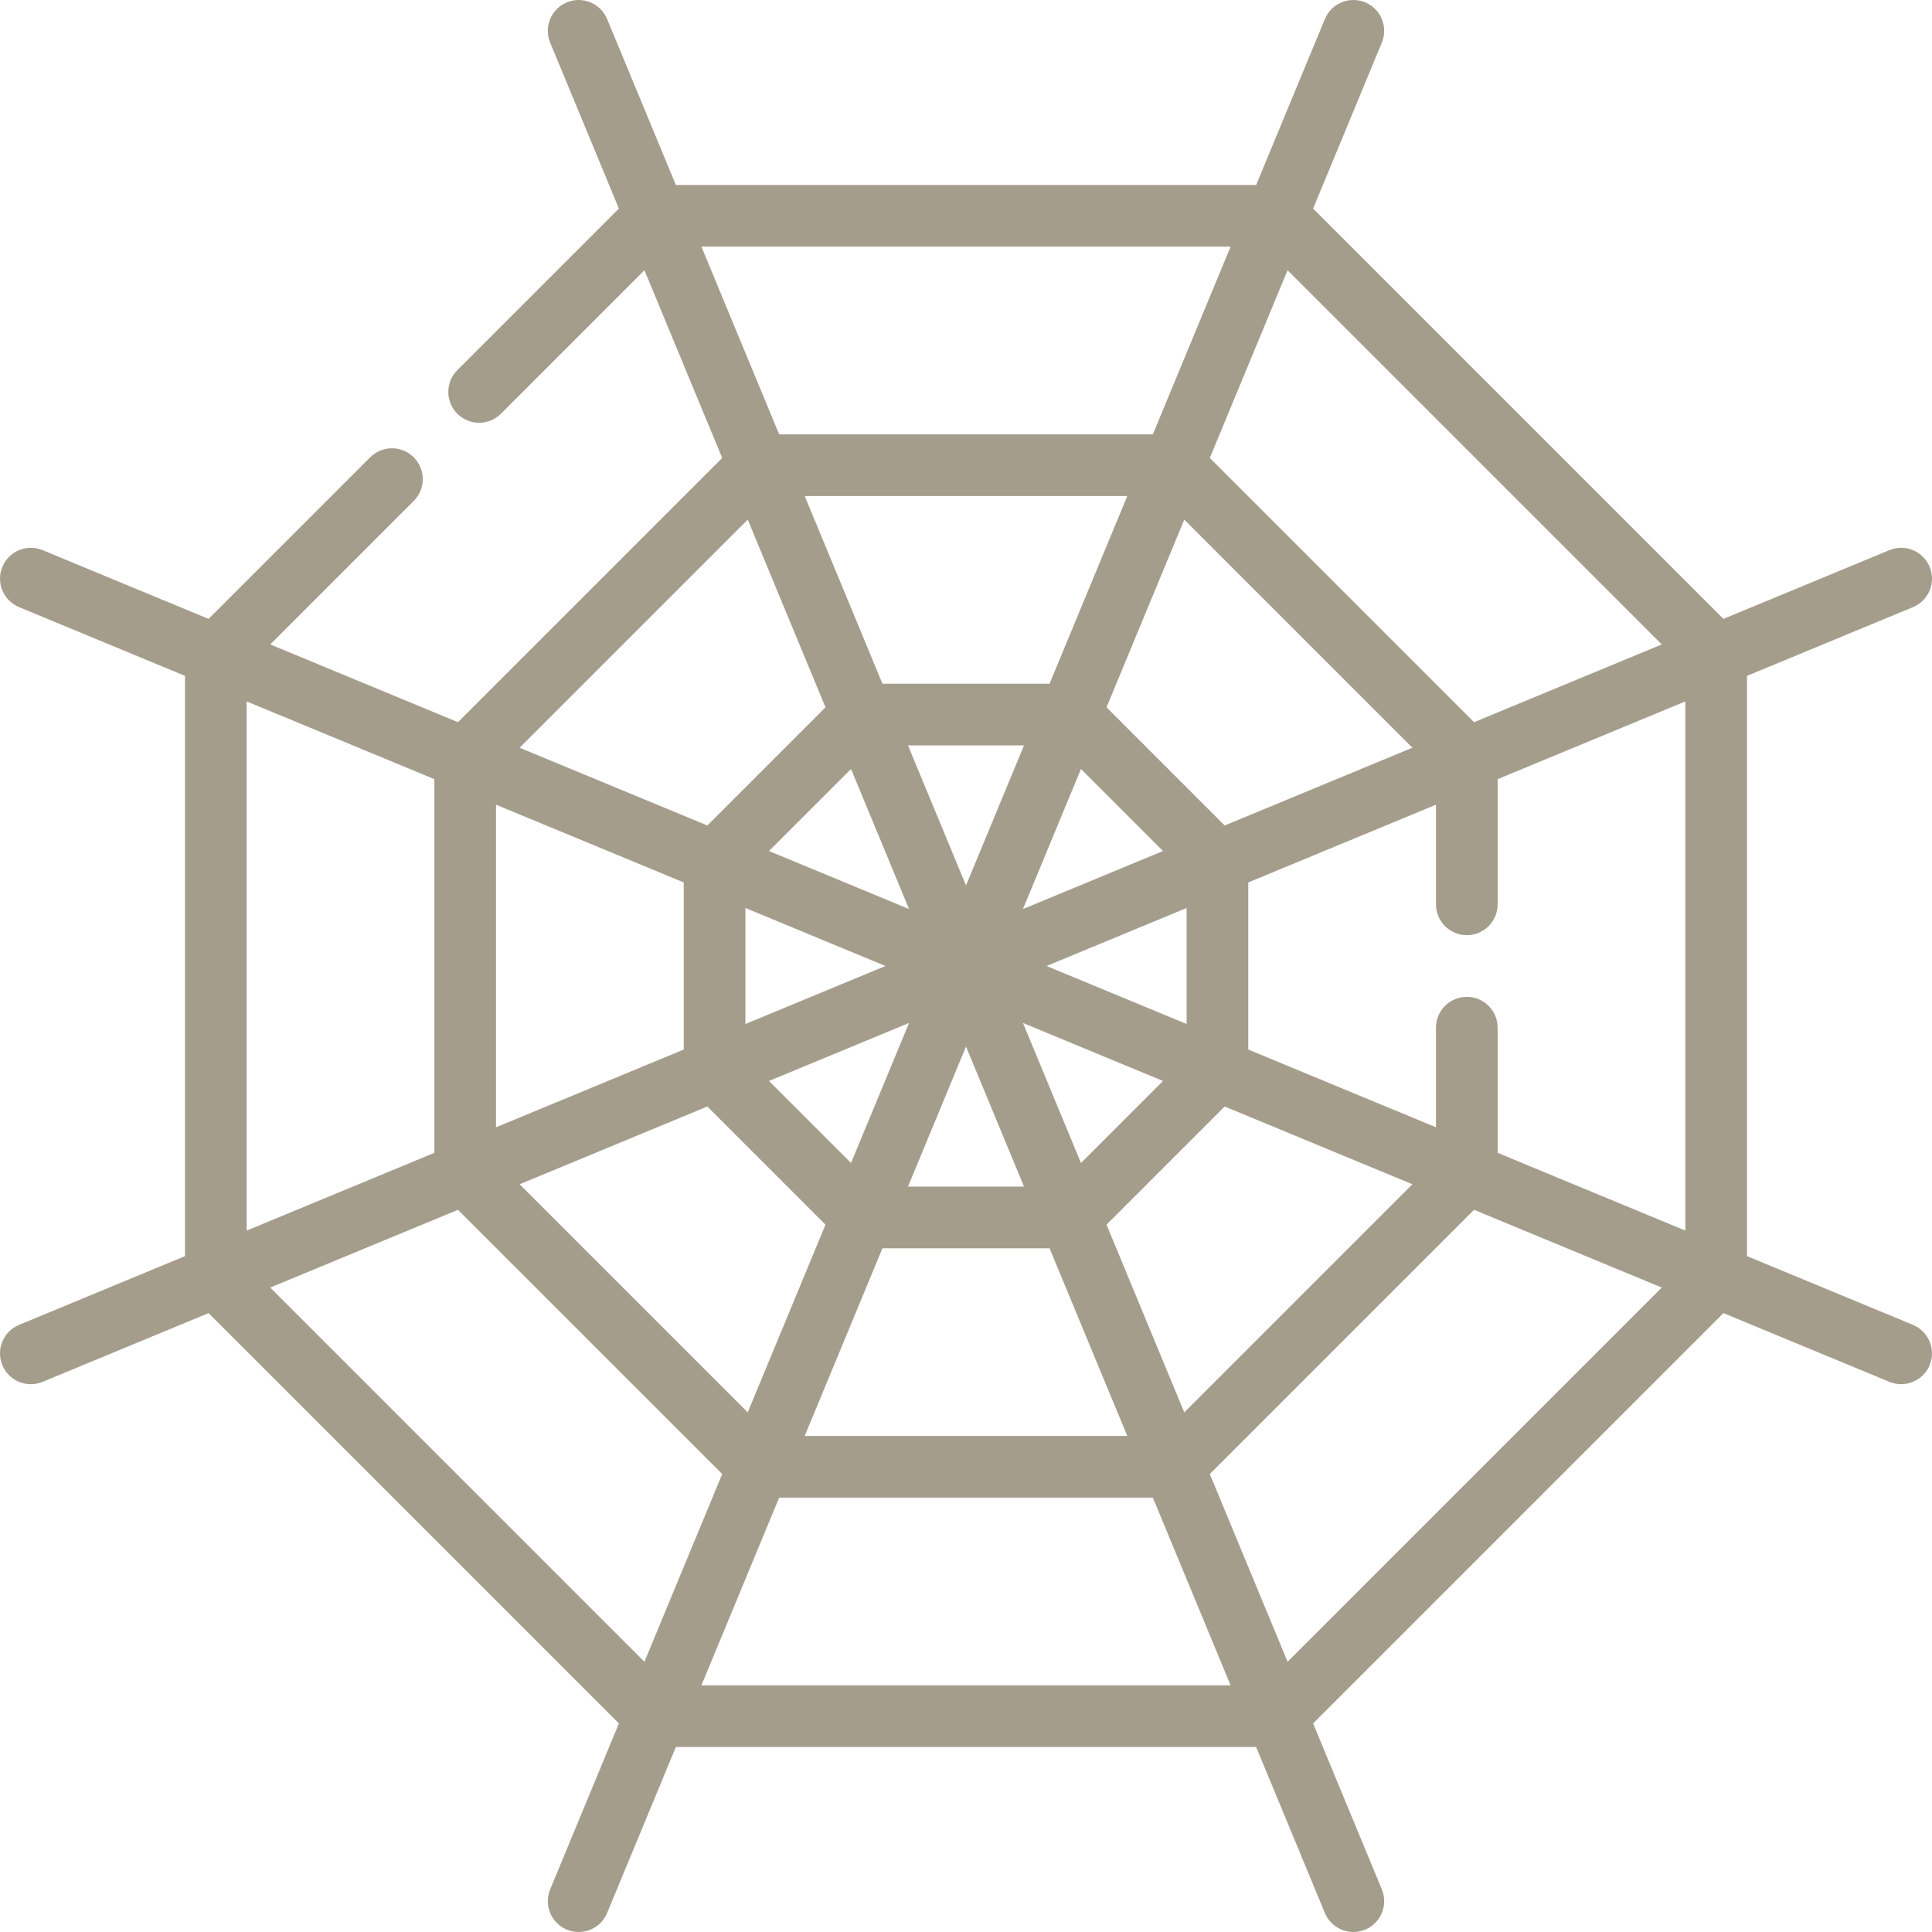
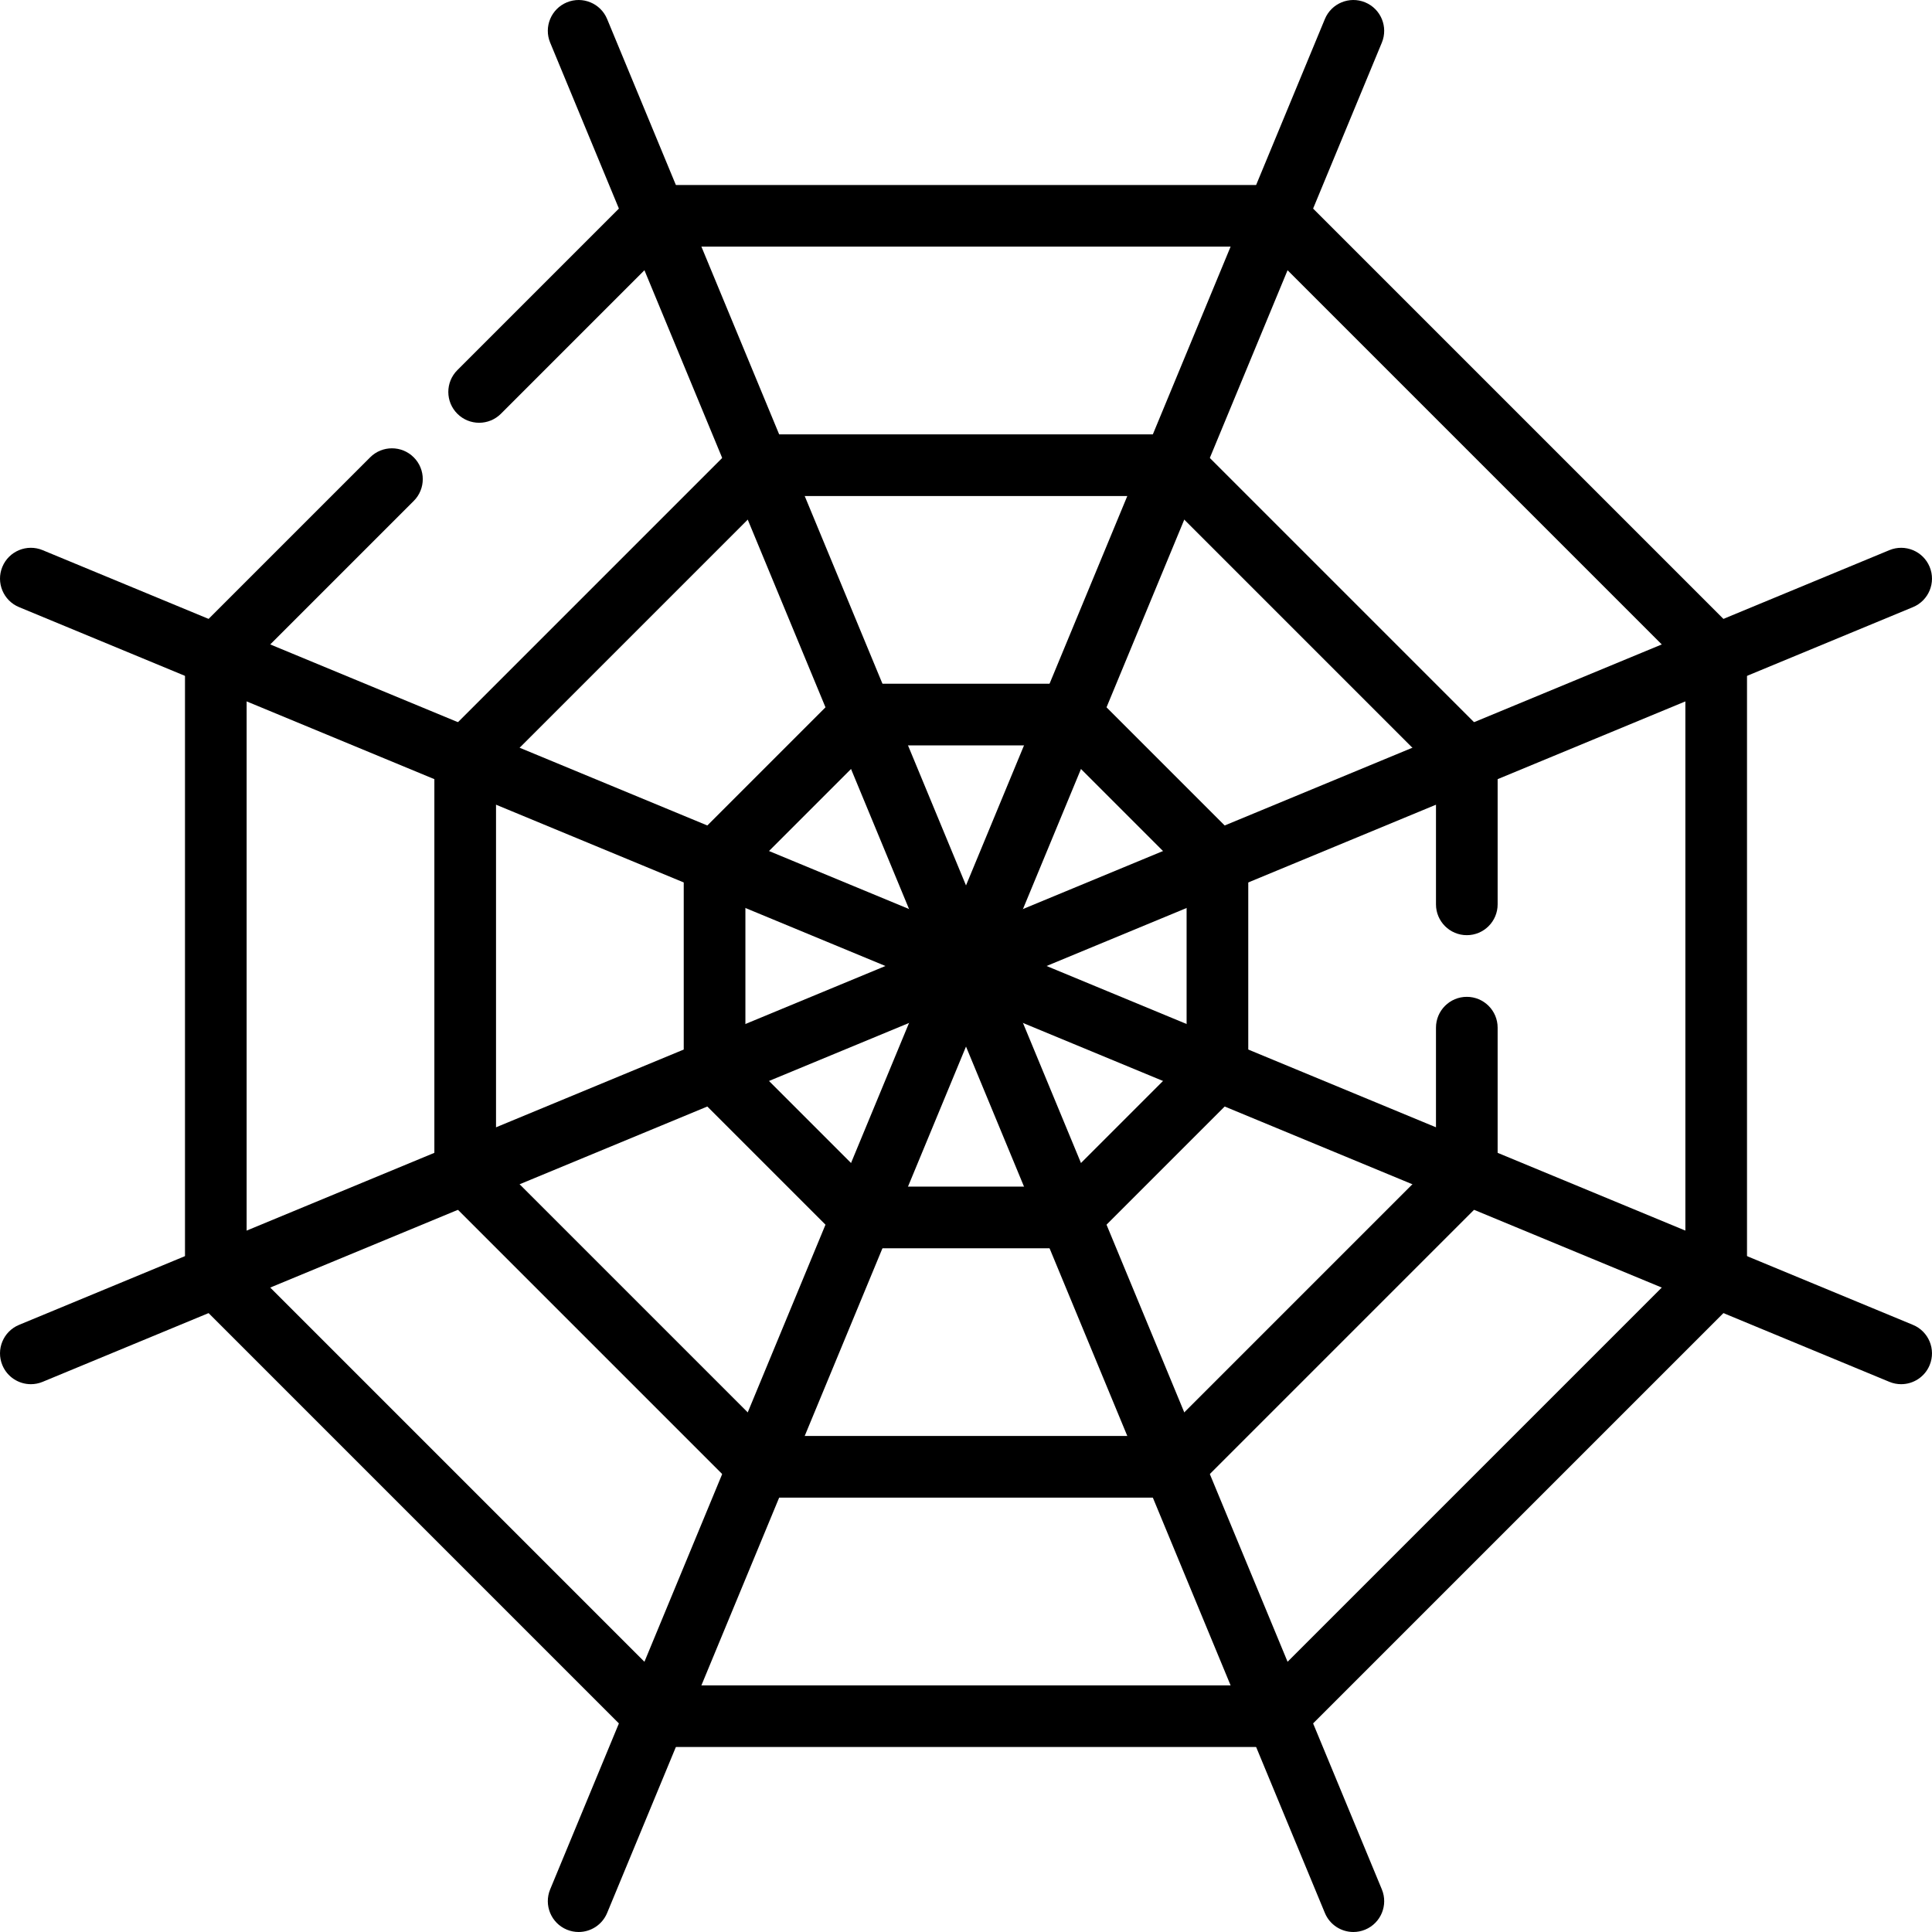
- <svg xmlns="http://www.w3.org/2000/svg" version="1.1" id="Layer_1" x="0px" y="0px" viewBox="0 0 512 512" style="enable-background:new 0 0 512 512;" xml:space="preserve">
+ <svg xmlns="http://www.w3.org/2000/svg" viewBox="0 0 512 512">
+   <style>
+ 		:root {
+ 			color-scheme: light dark;
+ 		}
+ 		path {
+ 			fill: light-dark(#253D1C, #A59D8C);
+ 		}
+ 	</style>
  <g>
-     <path style="fill:#A59D8C;" d="M310.974,396.889H201.026c-2.167,0-4.245-0.861-5.777-2.392l-77.745-77.745   c-1.533-1.533-2.393-3.61-2.393-5.778V201.026c0-2.167,0.861-4.244,2.393-5.778l77.745-77.745c1.532-1.532,3.61-2.392,5.777-2.392   h109.948c2.167,0,4.245,0.861,5.777,2.392l77.746,77.745c1.533,1.533,2.393,3.61,2.393,5.778v38.634c0,4.513-3.658,8.17-8.17,8.17   s-8.17-3.657-8.17-8.17v-35.249l-72.959-72.959H204.41l-72.959,72.959v103.18l72.959,72.959h103.18l72.959-72.959v-35.249   c0-4.513,3.658-8.17,8.17-8.17s8.17,3.657,8.17,8.17v38.634c0,2.167-0.861,4.244-2.393,5.778l-77.746,77.745   C315.219,396.028,313.141,396.889,310.974,396.889z" />
-     <path style="fill:#A59D8C;" d="M338.348,462.977H173.651c-2.167,0-4.245-0.861-5.777-2.392L51.417,344.125   c-1.533-1.533-2.393-3.61-2.393-5.778V173.652c0-2.167,0.861-4.244,2.393-5.778l46.675-46.675c3.191-3.19,8.364-3.19,11.554,0   c3.191,3.192,3.191,8.364,0,11.555l-44.282,44.281v157.93l111.671,111.673h157.93l111.671-111.673V177.035L334.965,65.364H177.036   l-44.281,44.282c-3.191,3.19-8.364,3.19-11.554,0c-3.191-3.192-3.191-8.364,0-11.555l46.674-46.675   c1.532-1.532,3.61-2.392,5.777-2.392h164.697c2.167,0,4.245,0.861,5.777,2.392l116.458,116.458c1.533,1.533,2.393,3.61,2.393,5.778   v164.697c0,2.167-0.861,4.244-2.393,5.778L344.125,460.583C342.593,462.116,340.515,462.977,338.348,462.977z" />
-     <path style="fill:#A59D8C;" d="M283.6,330.802h-55.2c-2.167,0-4.245-0.861-5.777-2.392l-39.033-39.032   c-1.533-1.533-2.393-3.61-2.393-5.778v-55.2c0-2.167,0.861-4.244,2.393-5.778l39.033-39.033c1.532-1.532,3.61-2.392,5.777-2.392   h55.2c2.167,0,4.245,0.861,5.777,2.392l39.033,39.033c1.533,1.533,2.393,3.61,2.393,5.778v55.2c0,2.167-0.861,4.244-2.393,5.778   l-39.033,39.032C287.845,329.942,285.767,330.802,283.6,330.802z M231.785,314.462h48.431l34.246-34.247v-48.431l-34.246-34.247   h-48.431l-34.246,34.247v48.431L231.785,314.462z" />
-     <path style="fill:#A59D8C;" d="M358.657,512c-3.206,0-6.249-1.899-7.551-5.046L145.799,11.299   c-1.727-4.169,0.253-8.948,4.422-10.675c4.169-1.724,8.948,0.252,10.675,4.422l205.307,495.654   c1.727,4.169-0.253,8.948-4.422,10.675C360.757,511.798,359.698,512,358.657,512z" />
-     <path style="fill:#A59D8C;" d="M503.824,366.825c-1.043,0-2.101-0.2-3.123-0.624L5.046,160.894   c-4.169-1.727-6.148-6.506-4.422-10.675c1.727-4.169,6.508-6.153,10.675-4.422l495.654,205.307   c4.169,1.727,6.148,6.506,4.422,10.675C510.072,364.925,507.03,366.825,503.824,366.825z" />
-     <path style="fill:#A59D8C;" d="M8.176,366.825c-3.206,0-6.249-1.899-7.551-5.046c-1.727-4.169,0.253-8.948,4.422-10.675   L500.7,145.798c4.17-1.729,8.948,0.252,10.675,4.422c1.727,4.169-0.253,8.948-4.422,10.675L11.299,366.201   C10.277,366.624,9.217,366.825,8.176,366.825z" />
-     <path style="fill:#A59D8C;" d="M153.344,512c-1.043,0-2.101-0.2-3.123-0.624c-4.169-1.727-6.148-6.506-4.422-10.675L351.105,5.046   c1.727-4.168,6.507-6.15,10.675-4.422c4.169,1.727,6.148,6.506,4.422,10.675L160.895,506.954C159.592,510.1,156.55,512,153.344,512   z" />
+     <path d="M310.974,396.889H201.026c-2.167,0-4.245-0.861-5.777-2.392l-77.745-77.745   c-1.533-1.533-2.393-3.61-2.393-5.778V201.026c0-2.167,0.861-4.244,2.393-5.778l77.745-77.745c1.532-1.532,3.61-2.392,5.777-2.392   h109.948c2.167,0,4.245,0.861,5.777,2.392l77.746,77.745c1.533,1.533,2.393,3.61,2.393,5.778v38.634c0,4.513-3.658,8.17-8.17,8.17   s-8.17-3.657-8.17-8.17v-35.249l-72.959-72.959H204.41l-72.959,72.959v103.18l72.959,72.959h103.18l72.959-72.959v-35.249   c0-4.513,3.658-8.17,8.17-8.17s8.17,3.657,8.17,8.17v38.634c0,2.167-0.861,4.244-2.393,5.778l-77.746,77.745   C315.219,396.028,313.141,396.889,310.974,396.889z" />
+     <path d="M338.348,462.977H173.651c-2.167,0-4.245-0.861-5.777-2.392L51.417,344.125   c-1.533-1.533-2.393-3.61-2.393-5.778V173.652c0-2.167,0.861-4.244,2.393-5.778l46.675-46.675c3.191-3.19,8.364-3.19,11.554,0   c3.191,3.192,3.191,8.364,0,11.555l-44.282,44.281v157.93l111.671,111.673h157.93l111.671-111.673V177.035L334.965,65.364H177.036   l-44.281,44.282c-3.191,3.19-8.364,3.19-11.554,0c-3.191-3.192-3.191-8.364,0-11.555l46.674-46.675   c1.532-1.532,3.61-2.392,5.777-2.392h164.697c2.167,0,4.245,0.861,5.777,2.392l116.458,116.458c1.533,1.533,2.393,3.61,2.393,5.778   v164.697c0,2.167-0.861,4.244-2.393,5.778L344.125,460.583C342.593,462.116,340.515,462.977,338.348,462.977z" />
+     <path d="M283.6,330.802h-55.2c-2.167,0-4.245-0.861-5.777-2.392l-39.033-39.032   c-1.533-1.533-2.393-3.61-2.393-5.778v-55.2c0-2.167,0.861-4.244,2.393-5.778l39.033-39.033c1.532-1.532,3.61-2.392,5.777-2.392   h55.2c2.167,0,4.245,0.861,5.777,2.392l39.033,39.033c1.533,1.533,2.393,3.61,2.393,5.778v55.2c0,2.167-0.861,4.244-2.393,5.778   l-39.033,39.032C287.845,329.942,285.767,330.802,283.6,330.802z M231.785,314.462h48.431l34.246-34.247v-48.431l-34.246-34.247   h-48.431l-34.246,34.247v48.431L231.785,314.462z" />
+     <path d="M358.657,512c-3.206,0-6.249-1.899-7.551-5.046L145.799,11.299   c-1.727-4.169,0.253-8.948,4.422-10.675c4.169-1.724,8.948,0.252,10.675,4.422l205.307,495.654   c1.727,4.169-0.253,8.948-4.422,10.675C360.757,511.798,359.698,512,358.657,512z" />
+     <path d="M503.824,366.825c-1.043,0-2.101-0.2-3.123-0.624L5.046,160.894   c-4.169-1.727-6.148-6.506-4.422-10.675c1.727-4.169,6.508-6.153,10.675-4.422l495.654,205.307   c4.169,1.727,6.148,6.506,4.422,10.675C510.072,364.925,507.03,366.825,503.824,366.825z" />
+     <path d="M8.176,366.825c-3.206,0-6.249-1.899-7.551-5.046c-1.727-4.169,0.253-8.948,4.422-10.675   L500.7,145.798c4.17-1.729,8.948,0.252,10.675,4.422c1.727,4.169-0.253,8.948-4.422,10.675L11.299,366.201   C10.277,366.624,9.217,366.825,8.176,366.825z" />
+     <path d="M153.344,512c-1.043,0-2.101-0.2-3.123-0.624c-4.169-1.727-6.148-6.506-4.422-10.675L351.105,5.046   c1.727-4.168,6.507-6.15,10.675-4.422c4.169,1.727,6.148,6.506,4.422,10.675L160.895,506.954C159.592,510.1,156.55,512,153.344,512   z" />
  </g>
-   <g>
- </g>
-   <g>
- </g>
-   <g>
- </g>
-   <g>
- </g>
-   <g>
- </g>
-   <g>
- </g>
-   <g>
- </g>
-   <g>
- </g>
-   <g>
- </g>
-   <g>
- </g>
-   <g>
- </g>
-   <g>
- </g>
-   <g>
- </g>
-   <g>
- </g>
-   <g>
- </g>
</svg>
